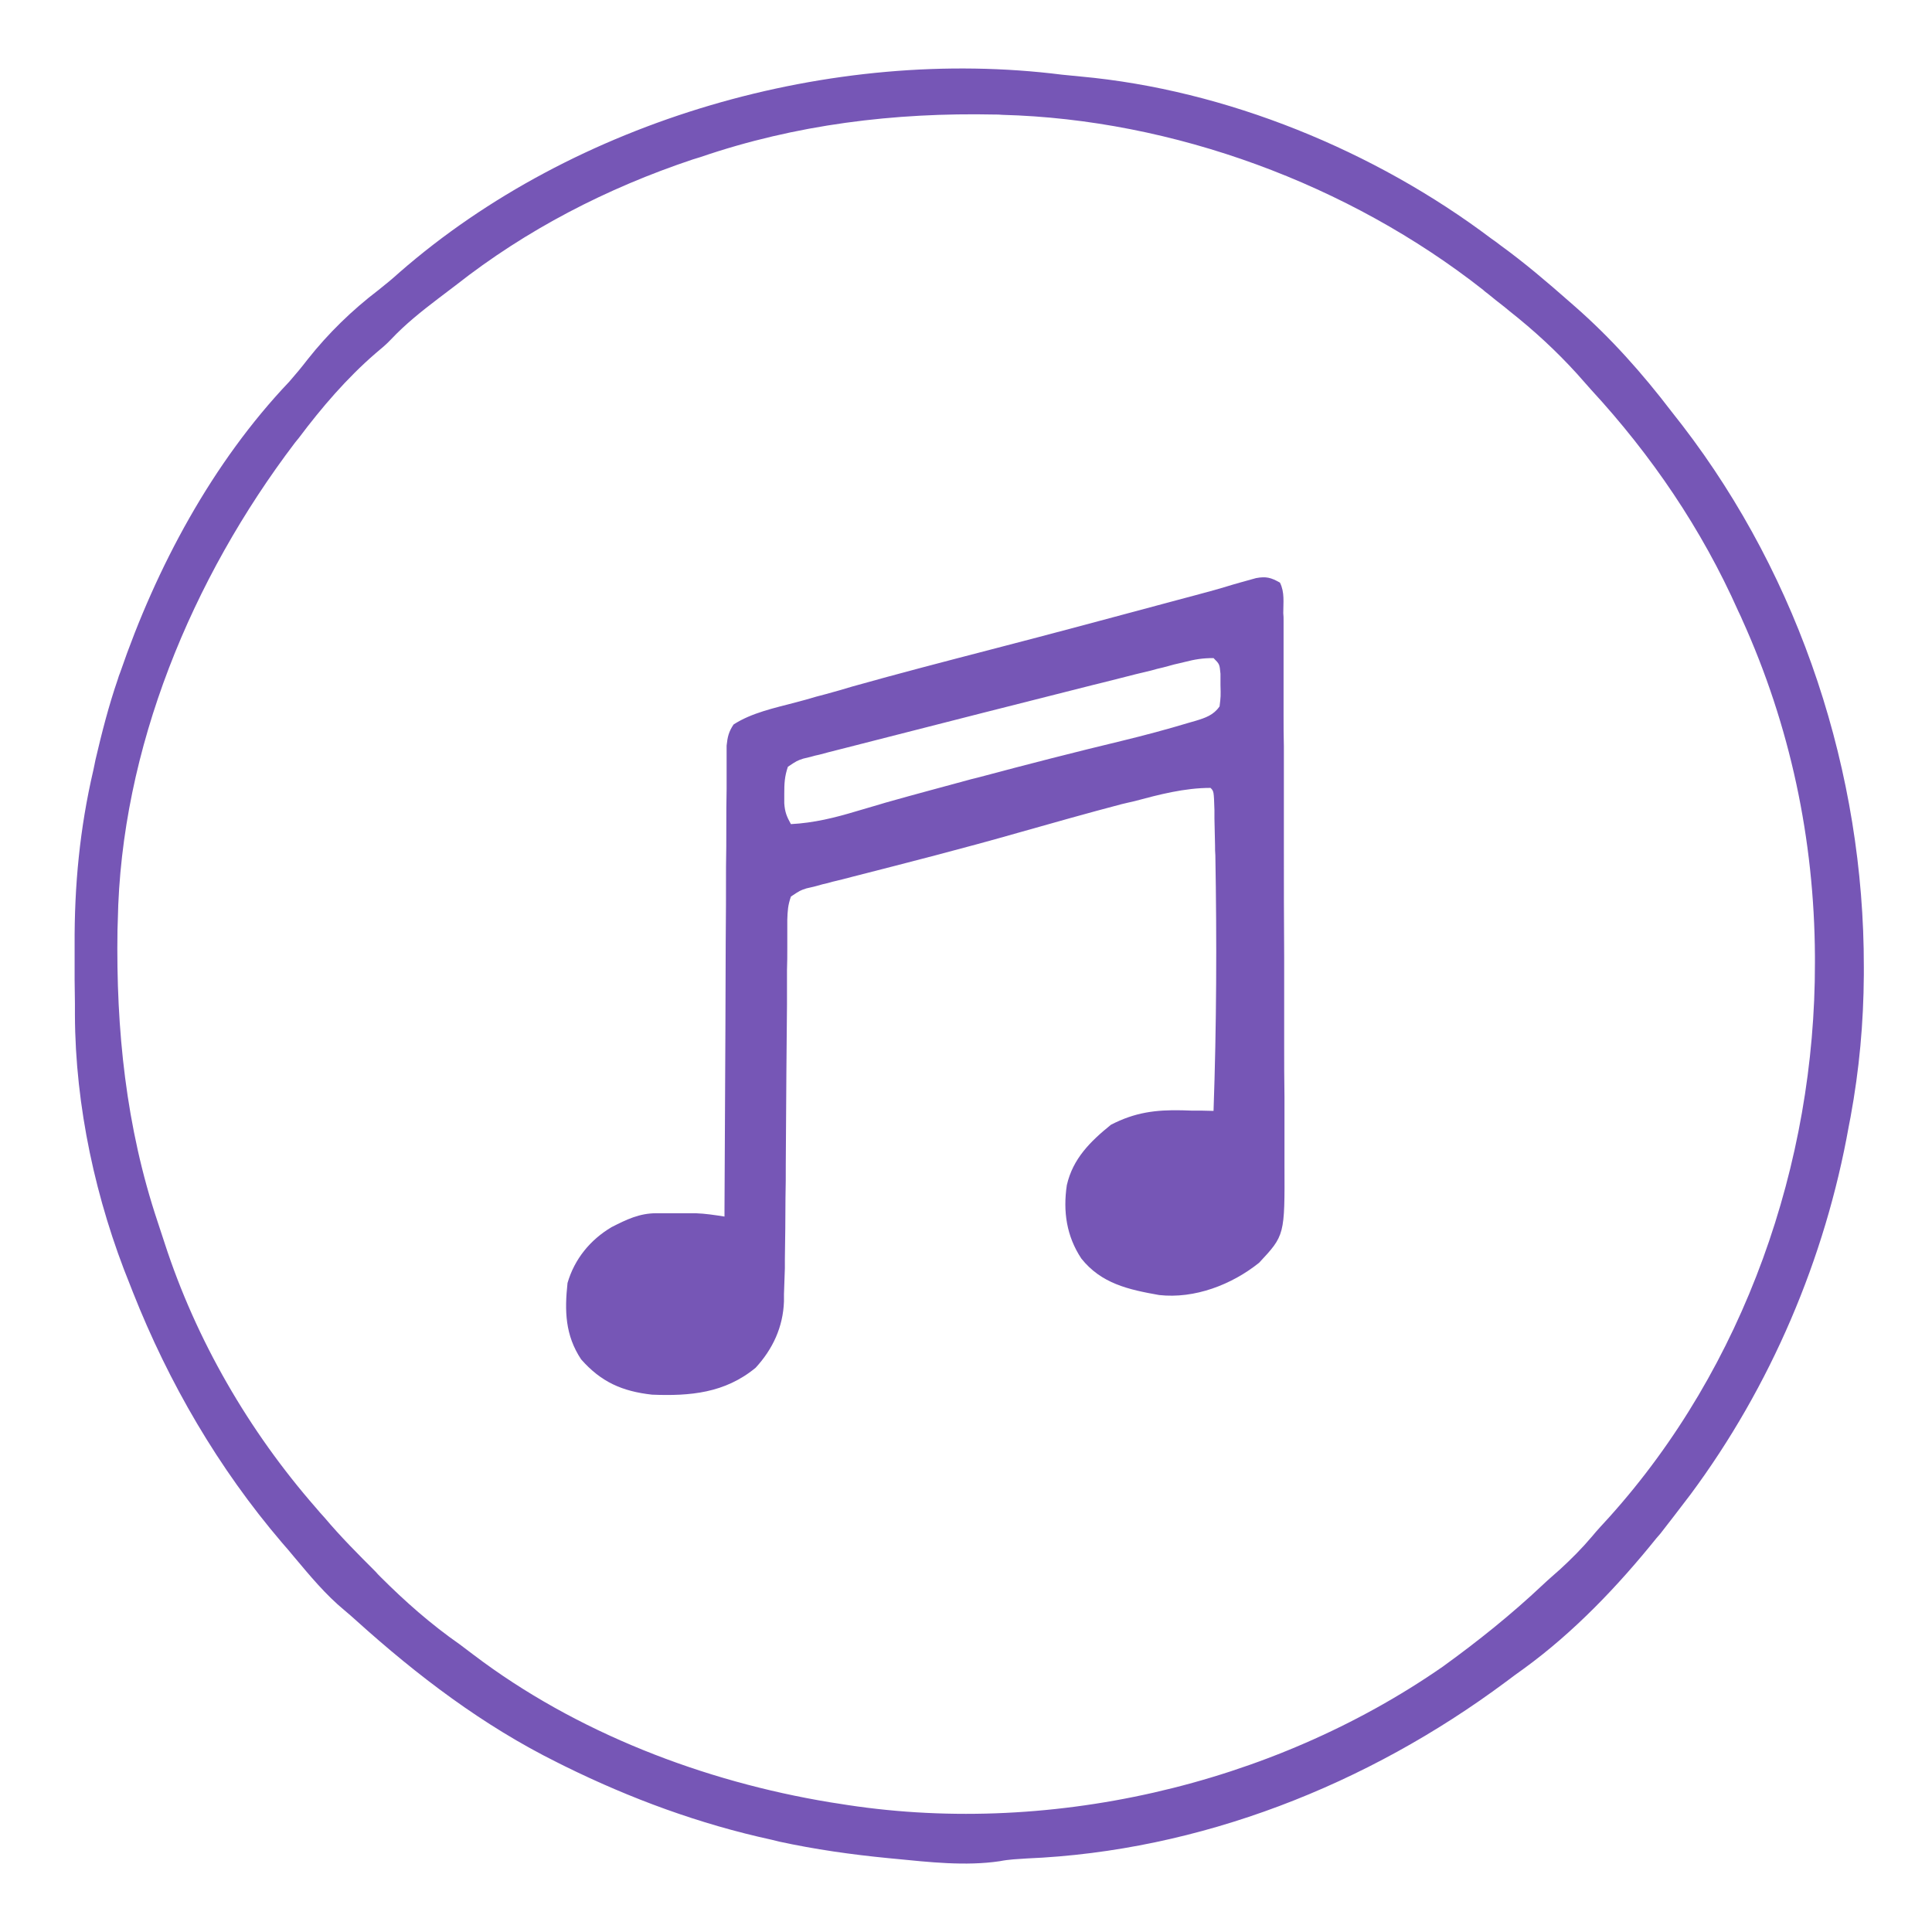
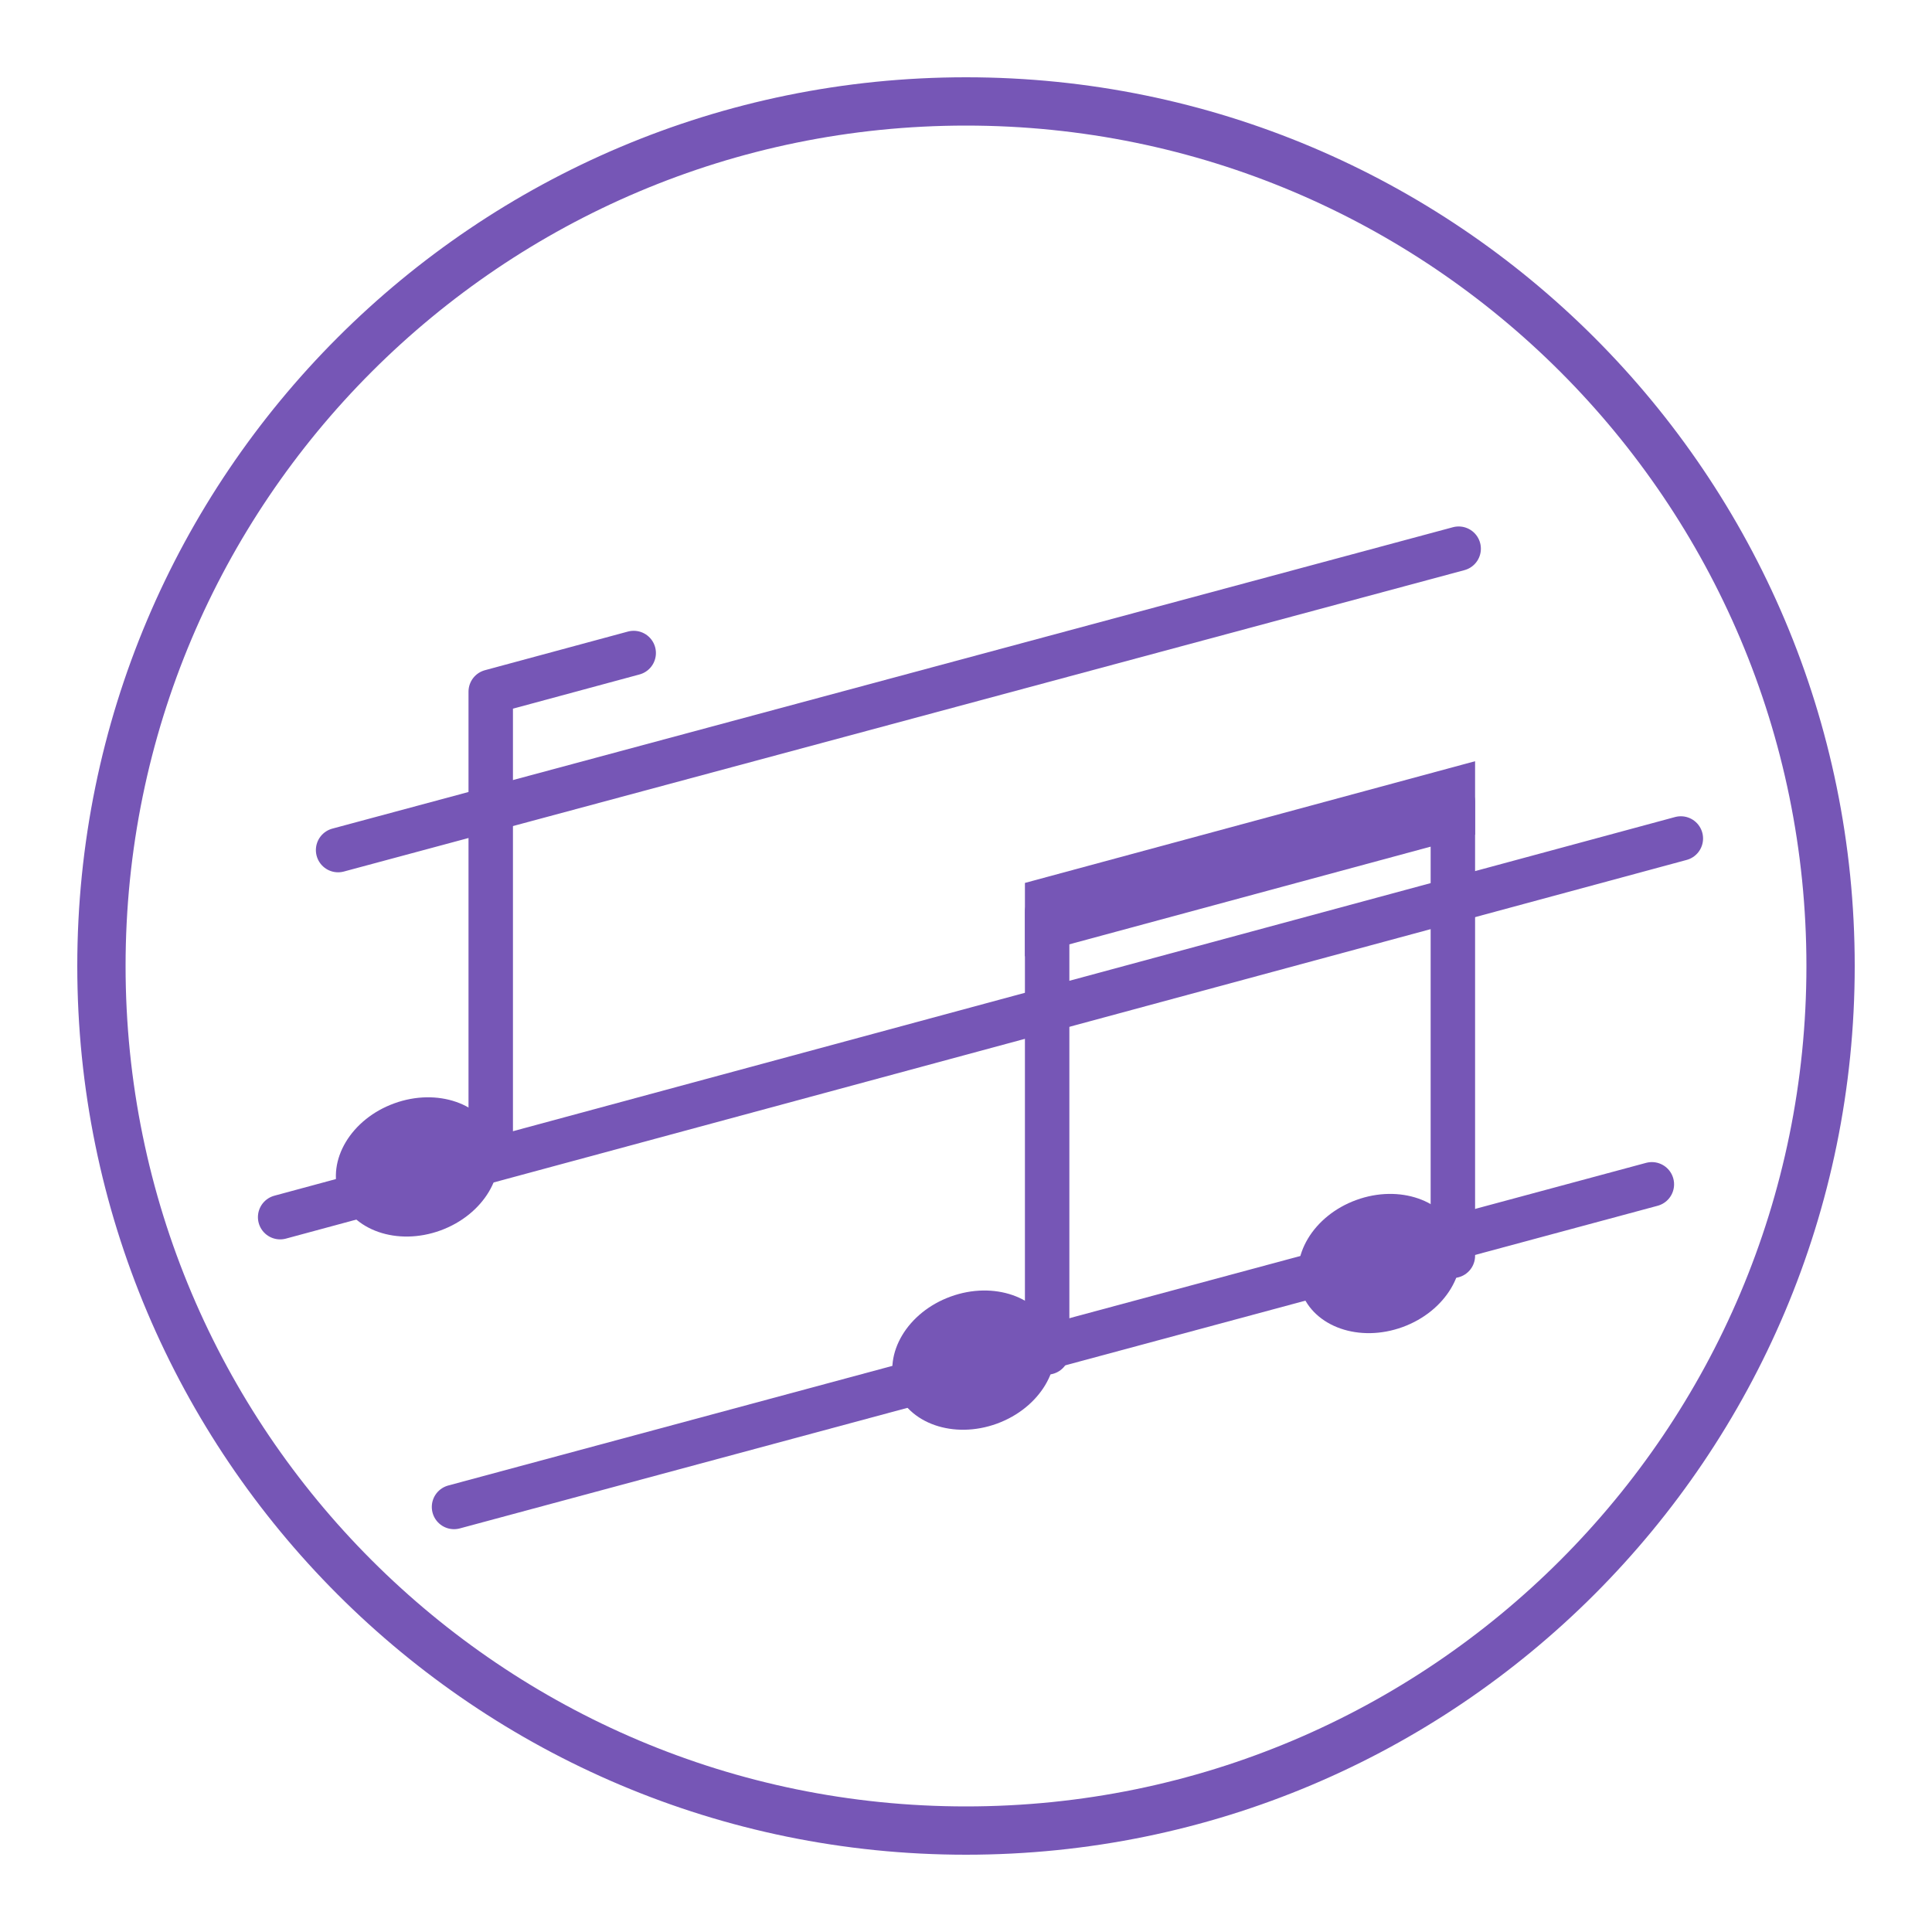
- <svg xmlns="http://www.w3.org/2000/svg" viewBox="0 0 640 640" width="160" height="160">
-   <path fill="#7656b6" d="M0 0 C2 0.2 4.1 0.4 6.1 0.6 C54.4 5 103.6 25.2 142.2 54.3 C143.2 55 144.2 55.7 145.2 56.5 C153.2 62.3 160.7 68.7 168.2 75.3 C168.4 75.5 168.4 75.5 169.8 76.7 C181.8 87.2 192.2 98.9 201.9 111.6 C203.1 113.1 204.3 114.7 205.5 116.2 C244.6 167.1 265.7 231.5 265.6 295.6 C265.6 296.5 265.6 297.4 265.6 298.2 C265.5 314.2 264.1 329.5 261.2 345.3 C261 346.3 260.8 347.3 260.6 348.4 C252.8 392.2 234.7 434.6 208.2 470.3 C208 470.6 208 470.6 206.9 472 C204 475.8 201.1 479.6 198.2 483.3 C197.8 483.8 197.3 484.3 196.9 484.8 C184.1 500.7 169.5 516 153 528 C151 529.4 149 530.9 147 532.4 C101.2 566.5 45.6 588.5 -11.7 590.9 C-14.7 591.1 -17.6 591.2 -20.6 591.8 C-32 593.5 -44.1 592.1 -55.4 591 C-56.1 590.9 -56.8 590.9 -57.5 590.8 C-69.8 589.6 -81.8 587.9 -93.8 585.3 C-94.2 585.2 -94.2 585.2 -96.2 584.7 C-120.1 579.5 -142.9 571.1 -164.8 560.3 C-165.2 560.1 -165.2 560.1 -167.2 559.1 C-191.8 546.9 -213.5 530.4 -233.8 512.1 C-235.1 510.9 -236.4 509.8 -237.7 508.7 C-244 503.5 -249.1 497.3 -254.4 491 C-255.7 489.4 -257 487.9 -258.4 486.3 C-279.5 461.6 -295.9 433.4 -307.8 403.3 C-308.1 402.5 -308.4 401.8 -308.7 401 C-320.1 373 -326.9 341.7 -327 311.4 C-327 310.1 -327 308.9 -327 307.7 C-327 305.1 -327.1 302.5 -327.1 299.9 C-327.1 296.1 -327.1 292.2 -327.1 288.3 C-327.2 268.6 -325.4 249.7 -320.9 230.4 C-320.7 229.3 -320.4 228.2 -320.2 227 C-318.1 218 -315.8 209 -312.8 200.3 C-312.6 199.5 -312.3 198.8 -312 198 C-300 163.1 -281.5 128.5 -256 101.7 C-253.9 99.3 -251.9 96.9 -249.9 94.3 C-243.1 85.7 -235.2 78 -226.4 71.3 C-224 69.4 -221.7 67.5 -219.5 65.5 C-161.4 14.8 -76.1 -9.6 0 0 Z M-119.8 27.3 C-120.2 27.4 -120.2 27.4 -122.4 28.1 C-150.8 37.6 -177.4 51.3 -200.9 69.8 C-202.8 71.3 -204.8 72.7 -206.7 74.2 C-212.2 78.4 -217.5 82.6 -222.3 87.7 C-223.9 89.4 -225.6 90.8 -227.4 92.3 C-236.9 100.5 -245.3 110.3 -252.8 120.3 C-253.2 120.8 -253.6 121.3 -254.1 121.9 C-288.2 166.8 -311.8 223.3 -312.8 280.3 C-312.8 281.3 -312.9 282.3 -312.9 283.4 C-313.4 316.3 -310.1 348.6 -299.6 380 C-298.8 382.3 -298.1 384.7 -297.3 387 C-286.9 419.1 -269.4 449.3 -247.2 474.7 C-246.3 475.8 -245.3 476.9 -244.3 478 C-239 484.3 -233.2 490.1 -227.4 495.9 C-226.9 496.5 -226.4 497 -225.8 497.6 C-217.6 505.8 -209.1 513.3 -199.5 520 C-198 521.1 -196.5 522.3 -195 523.4 C-161 549.2 -118.7 565.4 -76.8 572.3 C-75.9 572.4 -75.1 572.6 -74.2 572.7 C-5.6 584 69.2 566.9 126.2 527.3 C137.8 518.9 148.8 510.1 159.2 500.3 C161.1 498.5 163.1 496.8 165 495.1 C168.7 491.7 172.2 488.2 175.5 484.3 C177.3 482.1 179.3 480 181.3 477.8 C226 428.1 249.5 360.6 249.4 294.2 C249.4 293.5 249.4 292.8 249.4 292 C249.2 253.3 241.2 215.6 225.2 180.3 C225 179.8 225 179.8 224 177.7 C211.9 150.5 195.3 126.1 175.2 104.3 C173.6 102.5 172.1 100.8 170.6 99.1 C163.6 91.4 156.3 84.7 148.2 78.3 C147.6 77.8 147.1 77.4 146.5 76.9 C144.7 75.5 142.9 74.1 141.1 72.6 C140.6 72.2 140 71.8 139.5 71.3 C95 36.3 36.9 14.8 -19.8 13.3 C-20.6 13.2 -21.5 13.2 -22.3 13.2 C-55.5 12.5 -88.3 16.5 -119.8 27.3 Z " transform="translate(351.8193,24.73975)" />
-   <path fill="#7656b6" d="M0 0 C1.6 3.2 1.1 6.6 1.1 10.1 C1.2 10.9 1.2 11.8 1.2 12.6 C1.2 15.5 1.2 18.3 1.2 21.2 C1.2 23.2 1.2 25.2 1.2 27.3 C1.2 32.8 1.2 38.3 1.2 43.9 C1.2 47.3 1.2 50.8 1.3 54.3 C1.3 65.1 1.3 75.9 1.3 86.7 C1.3 99.2 1.3 111.7 1.4 124.2 C1.4 133.9 1.4 143.5 1.4 153.2 C1.4 158.9 1.4 164.7 1.5 170.5 C1.5 175.9 1.5 181.3 1.5 186.8 C1.5 188.8 1.5 190.8 1.5 192.7 C1.6 216.2 1.6 216.2 -6.9 225.3 C-16 232.6 -28.3 237.3 -40 236 C-50.2 234.2 -59.2 232.2 -65.8 223.9 C-70.7 216.5 -71.9 208.3 -70.6 199.6 C-68.6 190.8 -62.8 185.1 -56 179.6 C-48.1 175.5 -41.2 174.6 -32.4 174.8 C-31.9 174.8 -31.9 174.8 -29.4 174.9 C-26.9 174.9 -24.5 174.9 -22 175 C-21 146.7 -20.9 118.6 -21.4 90.3 C-21.5 89.3 -21.5 88.2 -21.5 87.1 C-21.6 84.1 -21.6 81.2 -21.7 78.2 C-21.7 77.7 -21.7 77.7 -21.7 75.4 C-21.9 69.1 -21.9 69.1 -23 68 C-31.6 68 -40 70.2 -48.2 72.4 C-49.7 72.7 -51.1 73.1 -52.5 73.4 C-63.9 76.4 -75.2 79.6 -86.5 82.8 C-104.7 88 -123.1 92.7 -141.5 97.4 C-143.8 98 -146 98.6 -148.3 99.1 C-149.3 99.4 -150.3 99.7 -151.4 99.9 C-152.4 100.2 -153.3 100.4 -154.3 100.7 C-155.2 100.9 -156 101.1 -156.9 101.3 C-159 102 -159 102 -162 104 C-163 106.9 -163.1 108.7 -163.2 111.7 C-163.2 112.6 -163.2 113.6 -163.2 114.6 C-163.2 115.6 -163.2 116.7 -163.2 117.7 C-163.2 118.9 -163.2 120 -163.2 121.1 C-163.2 123.5 -163.2 125.9 -163.3 128.3 C-163.3 132.2 -163.3 136 -163.3 139.9 C-163.4 147.3 -163.4 154.8 -163.5 162.3 C-163.6 172.4 -163.6 182.5 -163.7 192.6 C-163.7 196.4 -163.7 200.1 -163.8 203.9 C-163.8 210.6 -163.9 217.3 -164 224 C-164 225 -164 226 -164 227.1 C-164.1 229.9 -164.2 232.8 -164.3 235.7 C-164.3 236.5 -164.3 237.3 -164.3 238.1 C-164.6 246.6 -168 253.9 -173.7 260.1 C-183.9 268.5 -195.4 269.5 -208 269 C-217.9 267.9 -224.9 264.8 -231.5 257.3 C-236.8 249.3 -237 241.2 -236 232 C-233.7 224.1 -228.5 217.7 -221.4 213.5 C-216.5 211 -212.2 208.9 -206.6 208.9 C-205.7 208.9 -204.9 208.9 -204 208.9 C-203.5 208.9 -203.5 208.9 -201.2 208.9 C-200.8 208.9 -200.8 208.9 -198.6 208.9 C-197.7 208.9 -196.8 208.9 -196 208.9 C-195.6 208.9 -195.6 208.9 -193.6 208.9 C-190.4 209 -187.2 209.5 -184 210 C-184 209.2 -184 208.4 -184 207.5 C-183.9 187.7 -183.8 167.9 -183.7 148 C-183.7 138.4 -183.6 128.8 -183.6 119.2 C-183.5 110.9 -183.5 102.5 -183.5 94.2 C-183.4 89.7 -183.4 85.3 -183.4 80.9 C-183.4 76.7 -183.4 72.5 -183.3 68.4 C-183.3 66.8 -183.3 65.3 -183.3 63.8 C-183.3 61.7 -183.3 59.6 -183.3 57.5 C-183.3 56.9 -183.3 56.9 -183.3 54 C-183 51.1 -182.6 49.4 -181 47 C-175 43.1 -167.3 41.5 -160.5 39.7 C-158.2 39.1 -156 38.5 -153.7 37.8 C-152.6 37.5 -151.4 37.2 -150.3 36.9 C-147.4 36.1 -144.5 35.3 -141.6 34.4 C-126.3 30.1 -110.9 26.1 -95.5 22.1 C-75 16.8 -54.6 11.3 -34.1 5.8 C-32.1 5.3 -30.1 4.7 -28.1 4.2 C-23.9 3.1 -19.6 1.9 -15.4 0.6 C-14.7 0.4 -14 0.2 -13.3 0 C-11.5 -0.5 -9.7 -1 -7.9 -1.5 C-4.6 -2.1 -3 -1.7 0 0 Z M-31.6 26.3 C-32.7 26.6 -33.8 26.8 -35 27.1 C-36.2 27.4 -37.5 27.8 -38.7 28.1 C-40 28.4 -41.3 28.7 -42.6 29.1 C-46.1 29.9 -49.6 30.8 -53.1 31.7 C-56 32.4 -58.9 33.2 -61.9 33.9 C-86 40 -110.2 46.1 -134.3 52.3 C-137.3 53.1 -140.3 53.8 -143.3 54.6 C-145.4 55.1 -147.5 55.7 -149.6 56.2 C-150.6 56.5 -151.6 56.7 -152.6 57 C-153.5 57.2 -154.5 57.4 -155.4 57.7 C-156.2 57.9 -157 58.1 -157.9 58.3 C-160 59 -160 59 -163 61 C-164.1 64.2 -164.2 66.6 -164.2 69.9 C-164.2 71 -164.2 72 -164.2 73.1 C-164 76 -163.4 77.5 -162 80 C-154.4 79.6 -147.5 77.9 -140.2 75.7 C-137.7 75 -135.2 74.2 -132.7 73.5 C-132 73.3 -131.4 73.1 -130.7 72.9 C-121.2 70.2 -111.7 67.7 -102.2 65.1 C-101.3 64.9 -100.3 64.6 -99.4 64.4 C-83.7 60.2 -68.1 56.2 -52.3 52.4 C-44.9 50.6 -37.4 48.6 -30.1 46.4 C-29.4 46.2 -28.7 46 -28 45.8 C-24.7 44.8 -22 43.9 -20 41 C-19.6 37.7 -19.6 37.7 -19.7 33.9 C-19.7 32.7 -19.7 31.4 -19.7 30.2 C-20 27 -20 27 -22 25 C-25.6 25 -28.1 25.4 -31.6 26.3 Z " transform="translate(424,193)" />
+ <svg xmlns="http://www.w3.org/2000/svg" viewBox="0 0 100 100" width="160" height="160" fill="#7656b6" stroke="#7656b6" stroke-width="2.5" stroke-linecap="round" stroke-linejoin="round">
+   <circle cx="50" cy="50" r="44.75" fill="none" stroke-width="2.5" />
+   <path d="M17.5 44L75.5 28.4M14.5 63L87 43.4M23.5 78L85.5 61.3" fill="none" stroke-width="2.3" />
+   <path d="M25.4 60V35.8L32.8 33.8M54.2 70V47.2M75.2 65V41.5" fill="none" stroke-width="2.3" />
+   <path d="M53.05 45.7L76.35 39.4V43.2L53.05 49.5z" stroke="none" />
+   <g stroke="none">
+     <ellipse cx="21.6" cy="60.4" rx="4.3" ry="3.5" transform="rotate(-20 21.6 60.4)" />
+     <ellipse cx="50.4" cy="70.4" rx="4.3" ry="3.5" transform="rotate(-20 50.4 70.4)" />
+     <ellipse cx="71.4" cy="65.4" rx="4.3" ry="3.5" transform="rotate(-20 71.4 65.4)" />
+   </g>
</svg>
